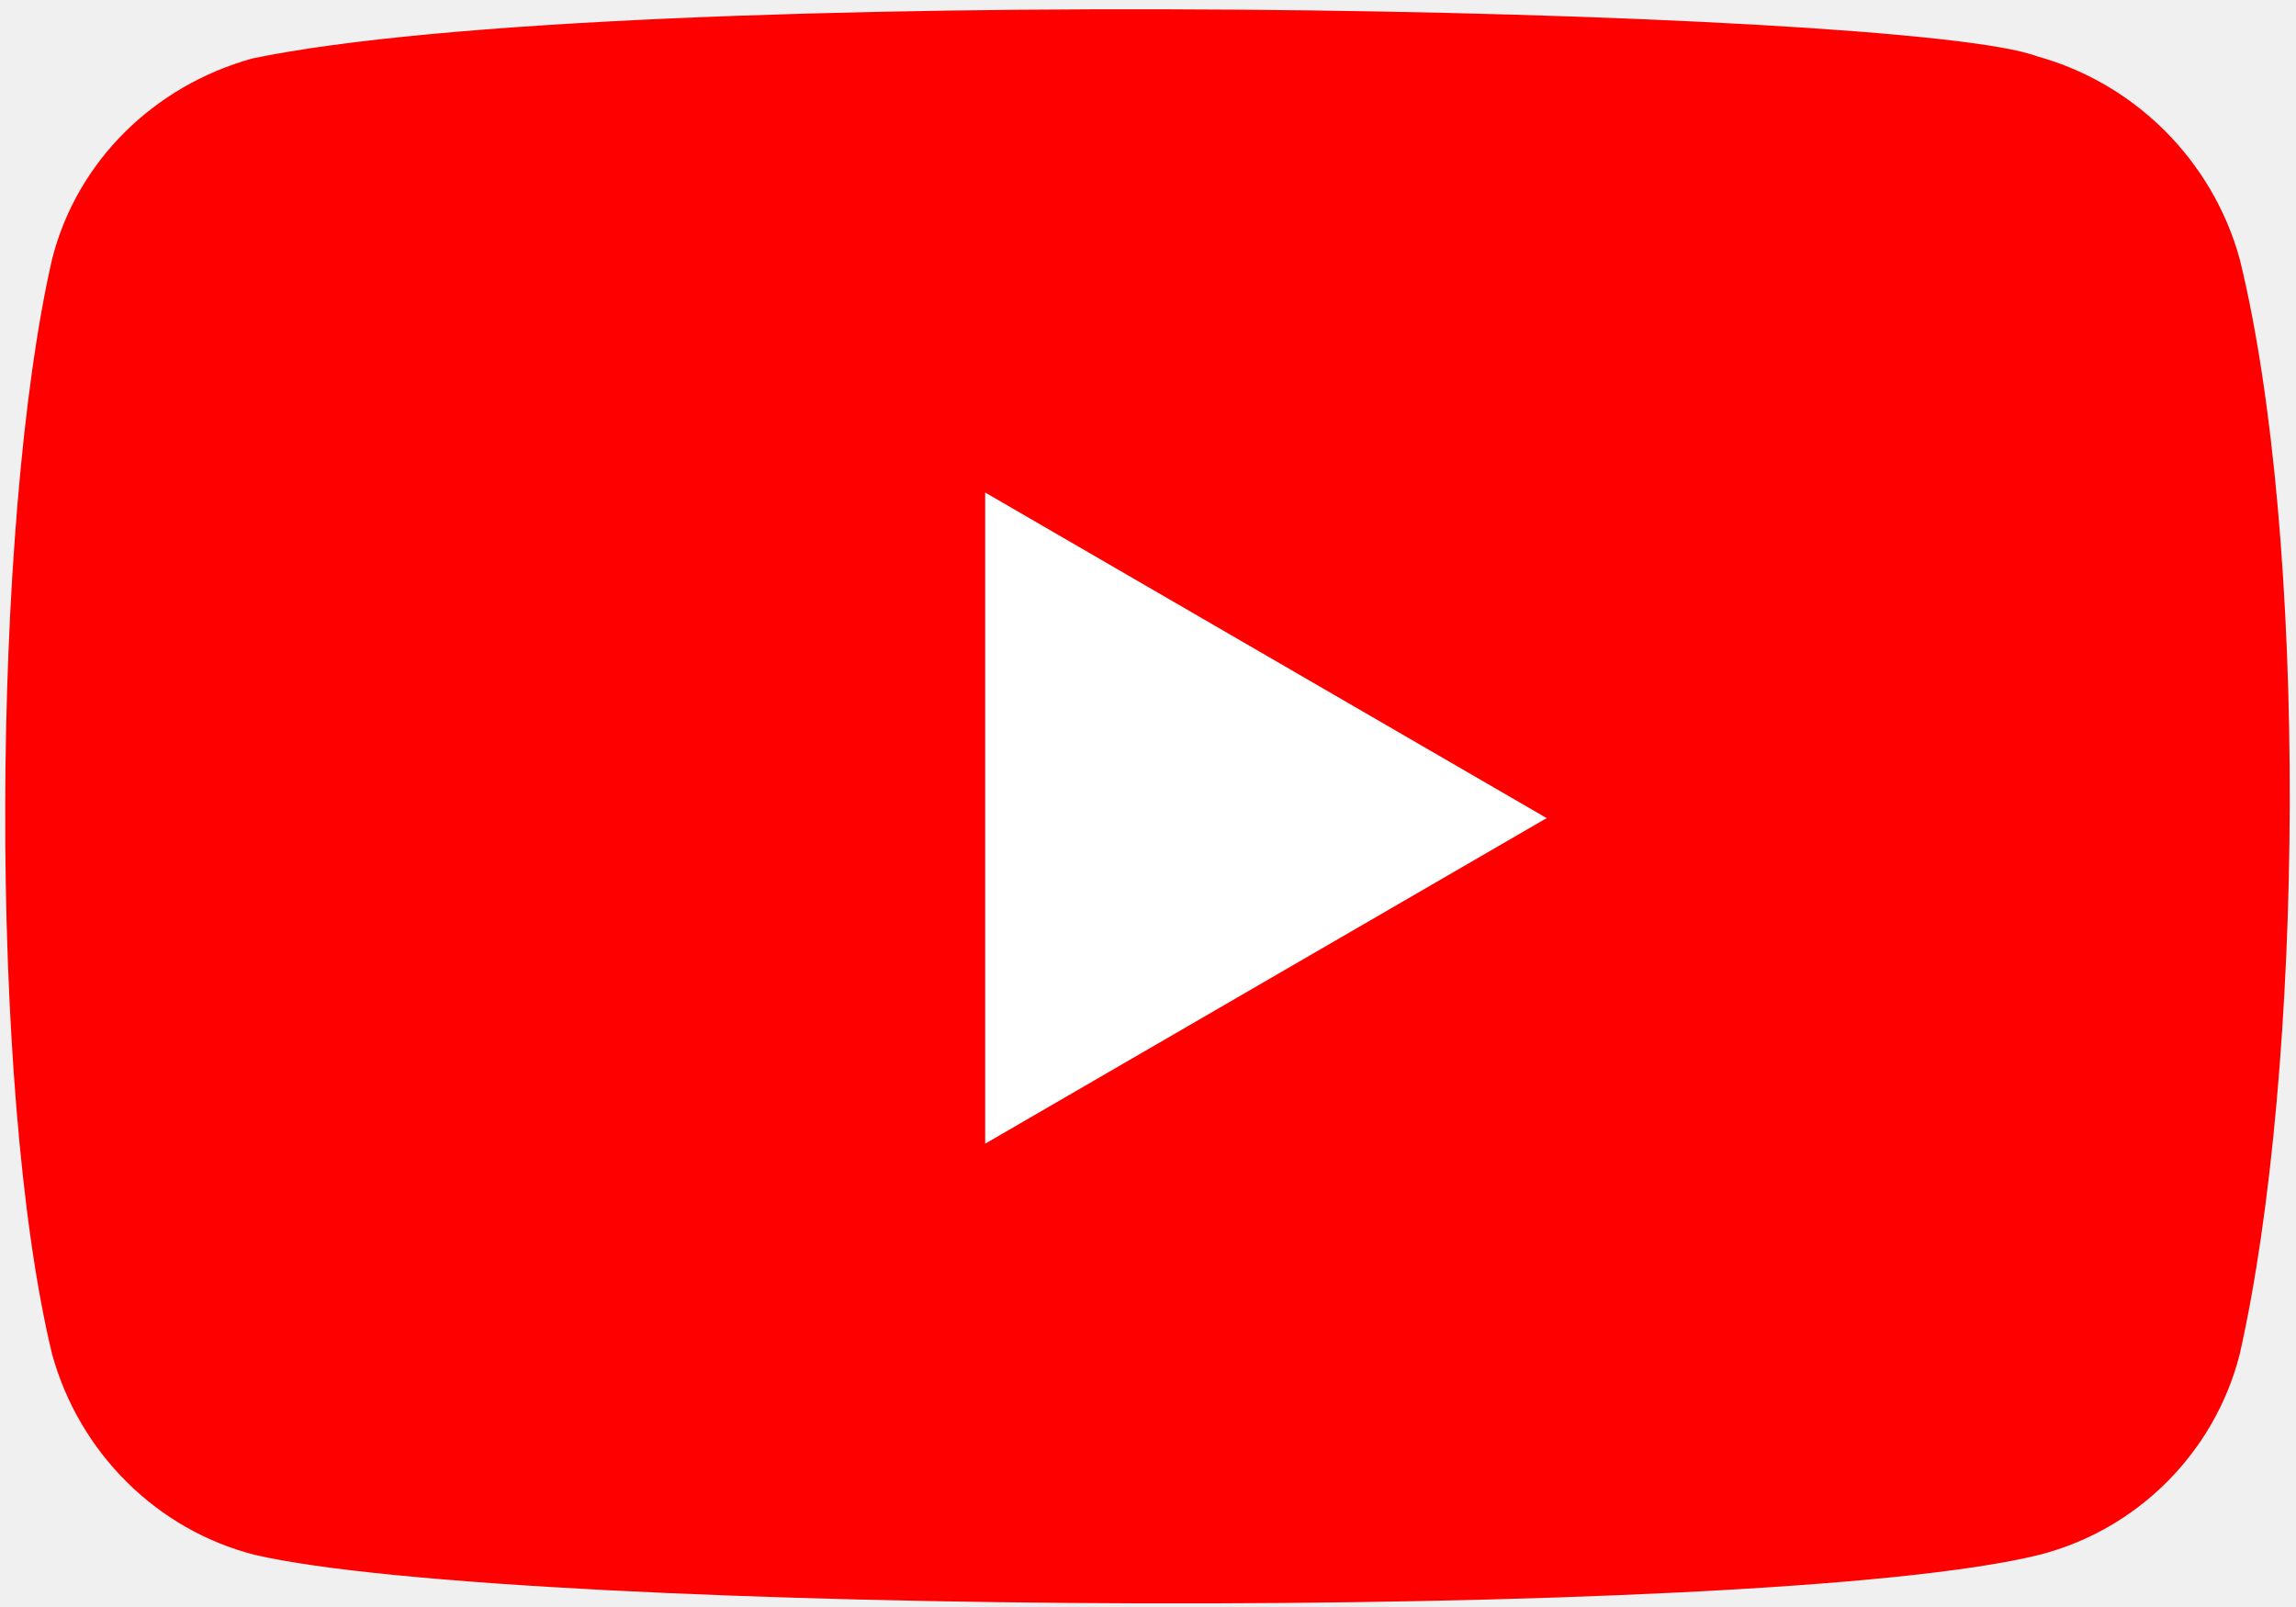
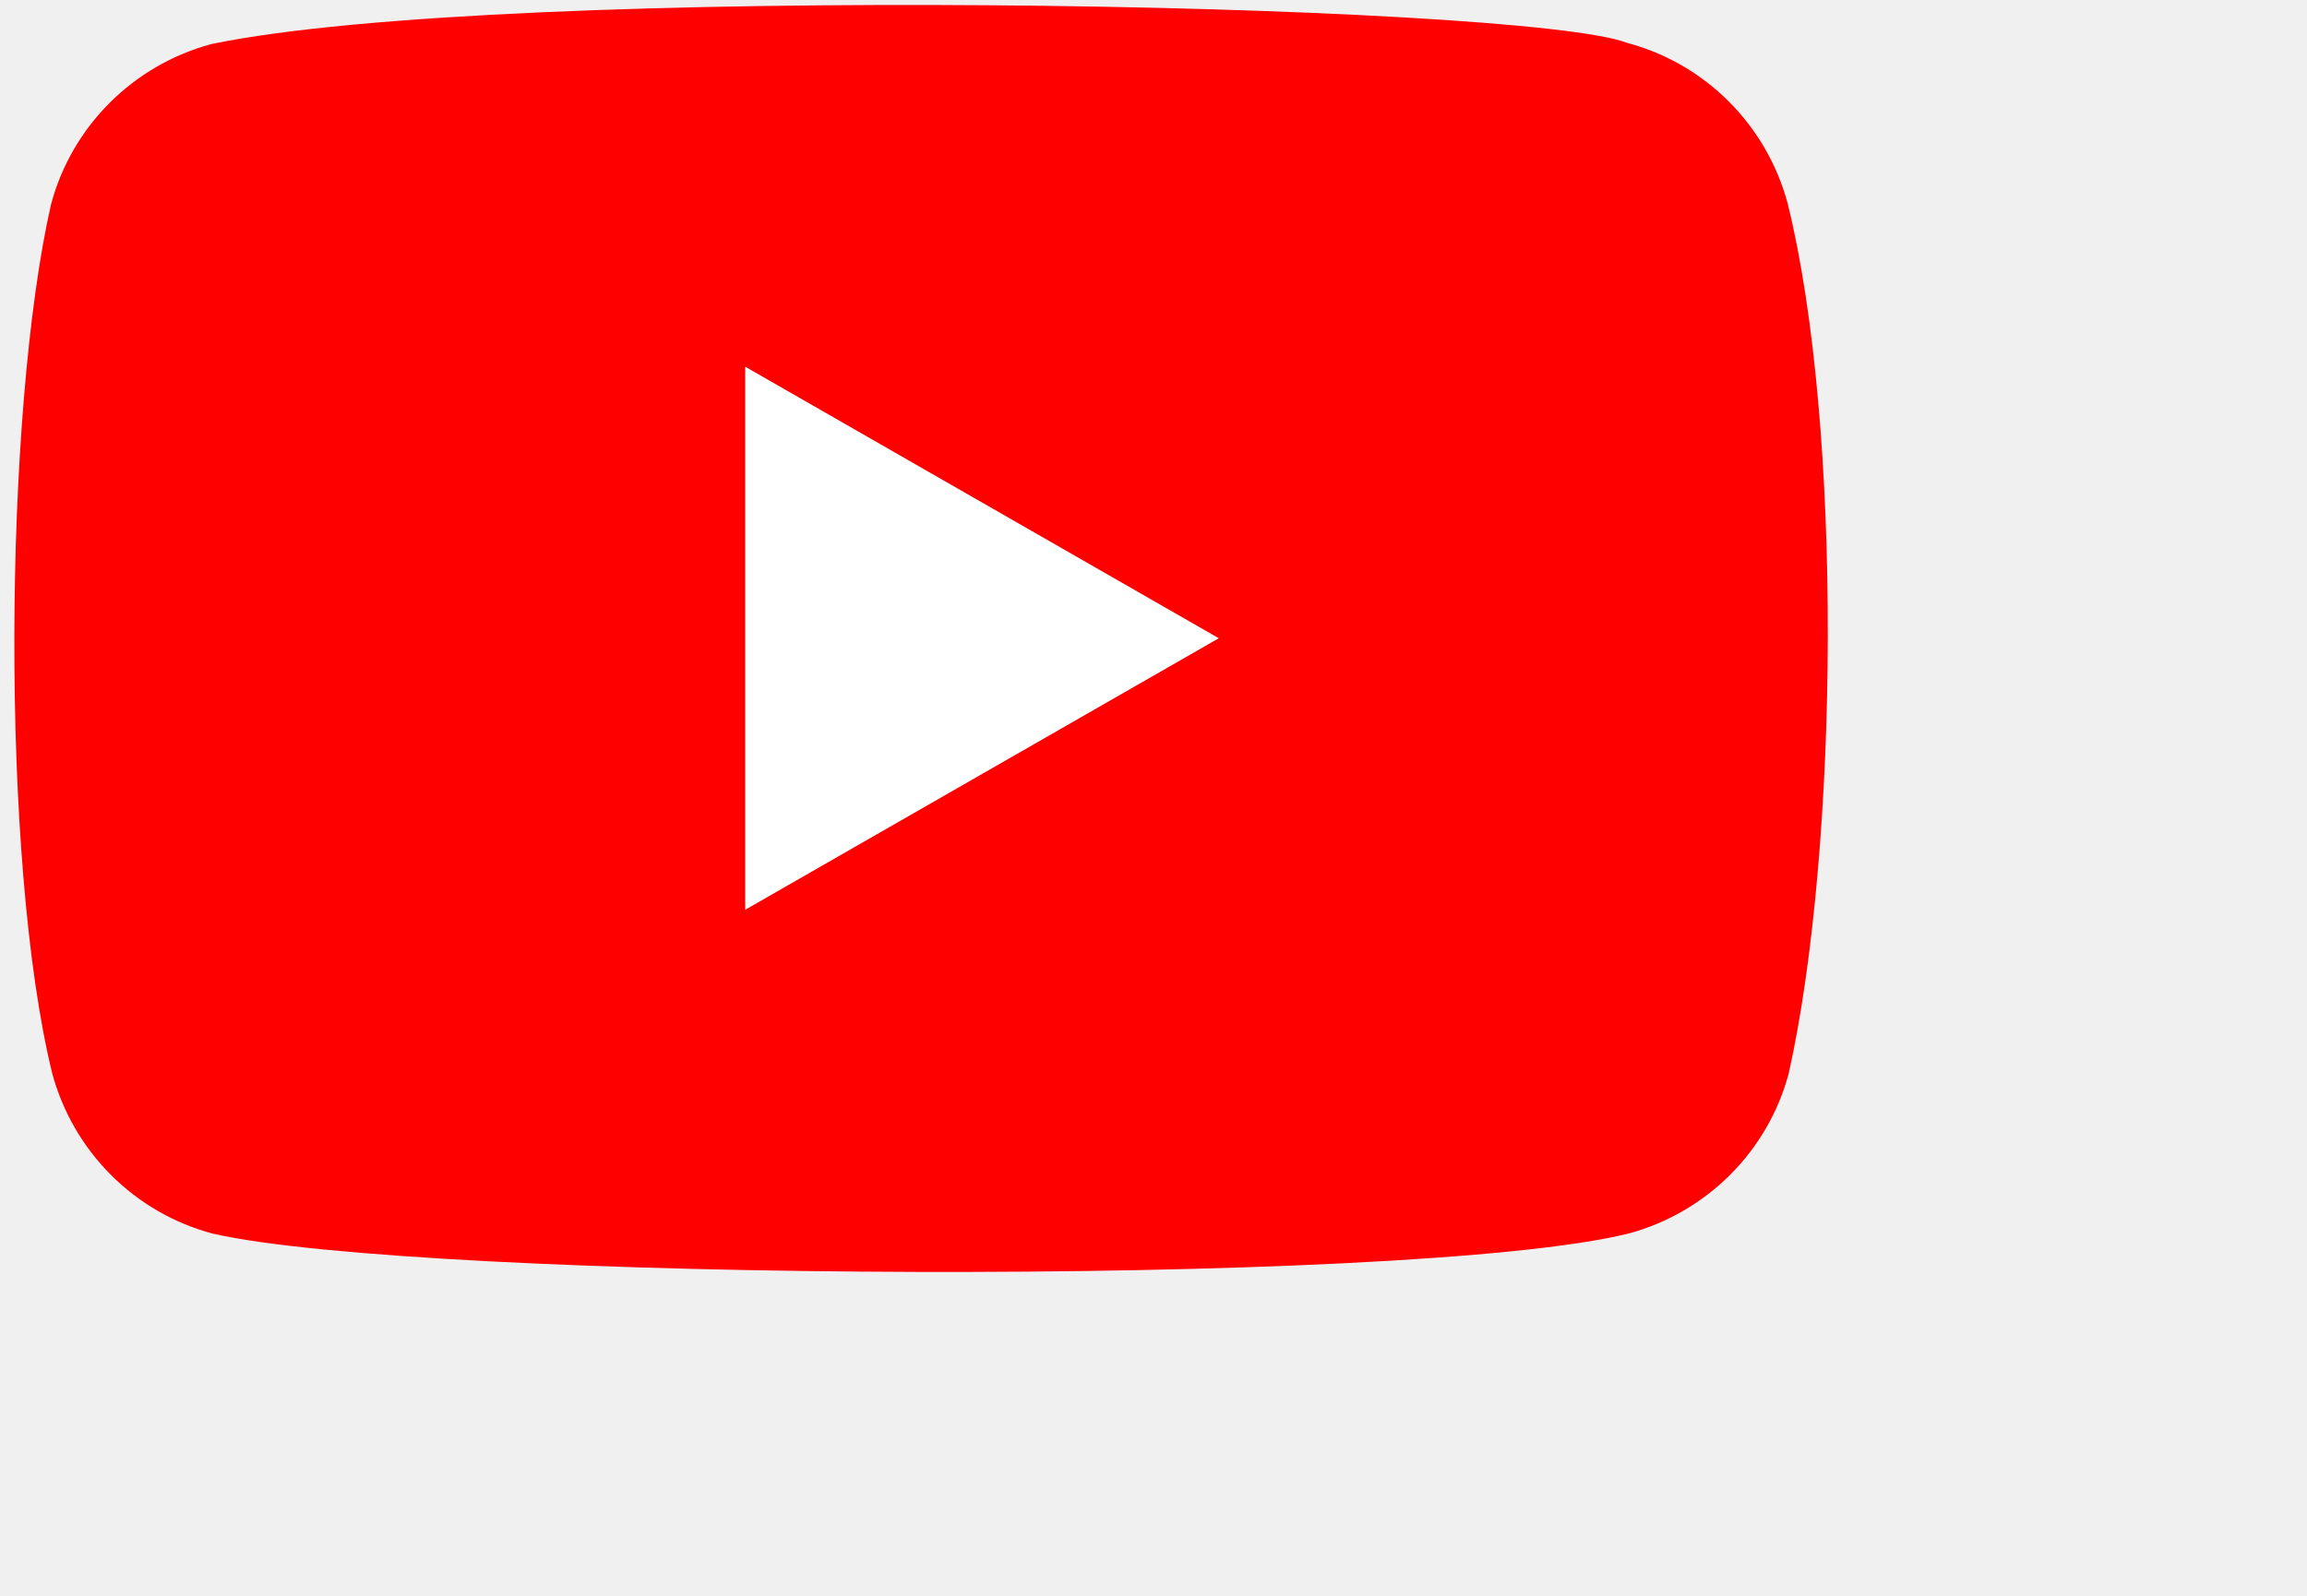
- <svg xmlns="http://www.w3.org/2000/svg" version="1.2" viewBox="0 0 110 77" width="110" height="77">
-   <style>.a{fill:#f00}.b{fill:#fff}</style>
-   <path class="a" d="m107.3 12.4c-1.3-4.7-5-8.4-9.7-9.7-6.3-2.4-67.7-3.6-85.5 0.1-4.7 1.3-8.4 4.9-9.6 9.6-2.9 12.6-3.1 39.7 0 52.5 1.3 4.7 5 8.4 9.7 9.6 12.5 2.9 72.2 3.3 85.5 0 4.7-1.2 8.4-4.9 9.6-9.6 3.1-13.7 3.3-39.1 0-52.5z" />
-   <path class="b" d="m74.1 39.2l-26.9-15.6v31.2z" />
+ <svg xmlns="http://www.w3.org/2000/svg" transform="scale(0.8,0.8)" width="159" height="110">
+   <path d="m154 17.5c-1.82-6.73-7.07-12-13.8-13.8-9.04-3.49-96.6-5.2-122 0.1-6.73 1.82-12 7.07-13.8 13.8-4.08 17.9-4.39 56.6 0.1 74.9 1.82 6.73 7.07 12 13.8 13.8 17.9 4.12 103 4.7 122 0 6.73-1.82 12-7.07 13.8-13.8 4.35-19.5 4.66-55.8-0.1-75z" fill="#f00" />
+   <path d="m105 55-40.8-23.4v46.8z" fill="#fff" />
</svg>
